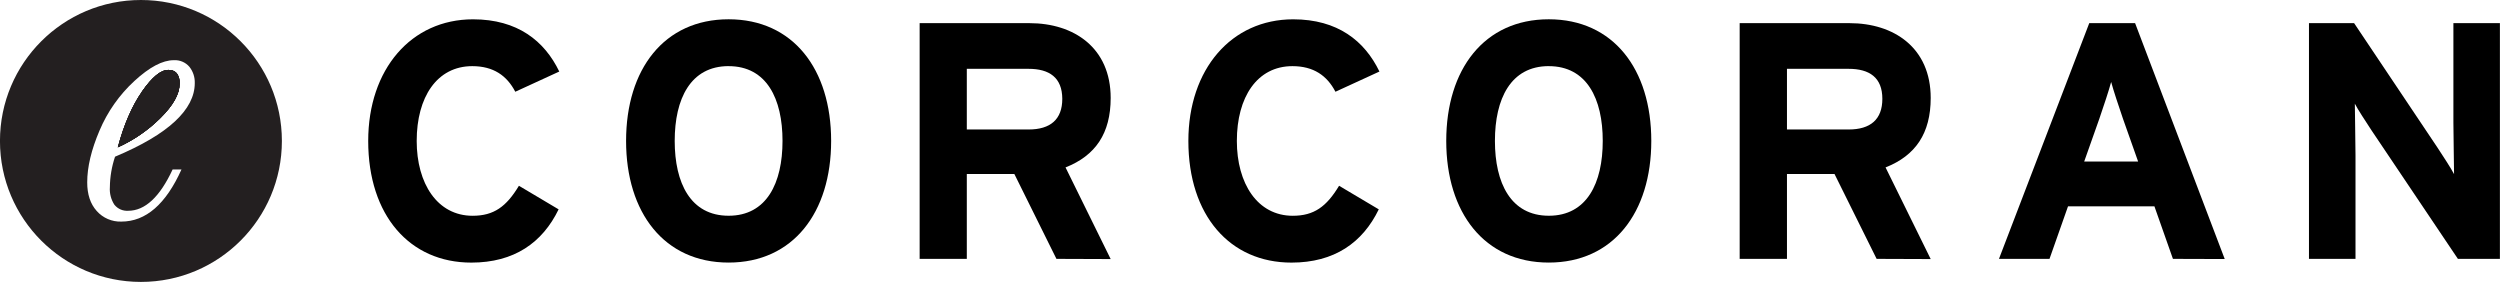
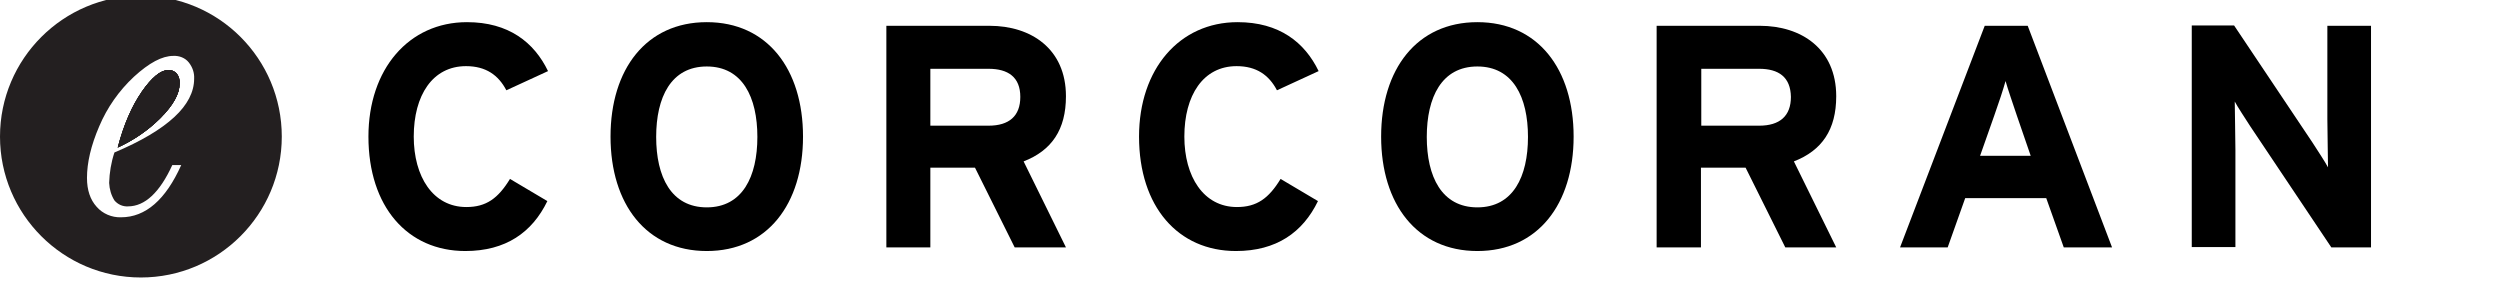
- <svg xmlns="http://www.w3.org/2000/svg" viewBox="0 0 755.89 85.23">
-   <defs>
-     <style>.cls-1{fill:#231f20;}</style>
-   </defs>
-   <g id="Layer_2" data-name="Layer 2">
-     <g id="Layer_1-2" data-name="Layer 1">
-       <path class="cls-1" d="M42.62,0A42.62,42.62,0,1,0,85.23,42.62,42.62,42.62,0,0,0,42.62,0Zm-8,61.94a4.91,4.91,0,0,0,4.13,1.79q7.64,0,13.44-12.49h2.68Q47.78,67,36.68,67a9.53,9.53,0,0,1-7.44-3.21q-2.88-3.21-2.87-8.67,0-6.92,3.71-15.62a43.22,43.22,0,0,1,10.54-15q6.83-6.3,11.91-6.3a5.76,5.76,0,0,1,4.74,2,7.54,7.54,0,0,1,1.62,4.93q0,6-6,11.58T34.78,47.38a30.11,30.11,0,0,0-1.56,9.2A8.6,8.6,0,0,0,34.61,61.94Z" />
-       <path class="cls-1" d="M54.3,25.3a4.82,4.82,0,0,0-.86-3.15,3.19,3.19,0,0,0-2.59-1q-3.35,0-7.89,6.5T35.62,44.54a43.75,43.75,0,0,0,12.94-8.92Q54.3,29.92,54.3,25.3Z" />
-       <path class="cls-1" d="M54.3,25.3a4.82,4.82,0,0,0-.86-3.15,3.19,3.19,0,0,0-2.59-1q-3.35,0-7.89,6.5T35.62,44.54a43.75,43.75,0,0,0,12.94-8.92Q54.3,29.92,54.3,25.3Z" />
-       <path class="cls-1" d="M54.3,25.3a4.82,4.82,0,0,0-.86-3.15,3.19,3.19,0,0,0-2.59-1q-3.35,0-7.89,6.5T35.62,44.54a43.75,43.75,0,0,0,12.94-8.92Q54.3,29.92,54.3,25.3Z" />
-       <path class="cls-1" d="M54.3,25.3a4.82,4.82,0,0,0-.86-3.15,3.19,3.19,0,0,0-2.59-1q-3.35,0-7.89,6.5T35.62,44.54a43.75,43.75,0,0,0,12.94-8.92Q54.3,29.92,54.3,25.3Z" />
-       <path class="cls-1" d="M54.3,25.3a4.82,4.82,0,0,0-.86-3.15,3.19,3.19,0,0,0-2.59-1q-3.35,0-7.89,6.5L35.62,44.54a43.75,43.75,0,0,0,12.94-8.92Q54.3,29.92,54.3,25.3Z" />
-       <path d="M155.8,27.74c-2.55-4.89-6.62-7.74-13-7.74-10.7,0-16.81,9.37-16.81,22.62,0,12.84,6.21,22.62,16.91,22.62,6.42,0,10.19-2.75,14-9.07l12,7.13c-4.89,10.09-13.45,16.1-26.39,16.1-18.64,0-31.18-14.26-31.18-36.78,0-21.7,13-36.78,31.69-36.78,13.45,0,21.6,6.52,26.08,15.79Z" />
-       <path d="M220.3,79.39c-19.46,0-31-15.08-31-36.78s11.51-36.78,31-36.78,31,15.08,31,36.78S239.76,79.39,220.3,79.39Zm0-59.4C208.78,20,204,29.88,204,42.61s4.79,22.62,16.3,22.62,16.3-9.88,16.3-22.62S231.81,20,220.3,20Z" />
-       <path d="M319.42,78.27,306.69,52.6H292.32V78.27H278.06V7h33.21c13.45,0,24.55,7.44,24.55,22.62,0,10.7-4.58,17.42-13.65,21l13.65,27.71ZM311,20.81H292.32V39.15H311c6.62,0,10.19-3.06,10.19-9.27C321.16,23.46,317.29,20.81,311,20.81Z" />
-       <path d="M403.78,27.74c-2.55-4.89-6.62-7.74-13-7.74-10.7,0-16.81,9.37-16.81,22.62,0,12.84,6.21,22.62,16.91,22.62,6.42,0,10.19-2.75,14-9.07l12,7.13c-4.89,10.09-13.45,16.1-26.39,16.1-18.64,0-31.18-14.26-31.18-36.78,0-21.7,13-36.78,31.69-36.78,13.45,0,21.6,6.52,26.08,15.79Z" />
-       <path d="M468.28,79.39c-19.46,0-31-15.08-31-36.78s11.51-36.78,31-36.78,31,15.08,31,36.78S487.74,79.39,468.28,79.39Zm0-59.4C456.76,20,452,29.88,452,42.61s4.79,22.62,16.3,22.62,16.3-9.88,16.3-22.62S479.79,20,468.28,20Z" />
-       <path d="M567.41,78.27,554.67,52.6H540.3V78.27H526V7h33.21c13.45,0,24.55,7.44,24.55,22.62,0,10.7-4.58,17.42-13.65,21l13.65,27.71Zm-8.46-57.46H540.3V39.15h18.65c6.62,0,10.19-3.06,10.19-9.27C569.14,23.46,565.27,20.81,558.95,20.81Z" />
-       <path d="M657,78.27l-5.6-15.89H625.28l-5.6,15.89H604.4L631.7,7h13.86l27.1,71.32ZM641.89,35.89c-1.43-4.18-2.85-8.46-3.57-11.11-.71,2.65-2.14,6.93-3.57,11.11l-4.58,12.94h16.3Z" />
-       <path d="M743.16,78.27,717,39.35c-1.73-2.65-4.08-6.21-5-8,0,2.65.2,11.61.2,15.59V78.27H698.13V7h13.65L737,44.65c1.73,2.65,4.08,6.21,5,8,0-2.65-.2-11.61-.2-15.59V7h14.06V78.27Z" />
+ <svg xmlns="http://www.w3.org/2000/svg" version="1.1" id="Layer_1" x="0px" y="0px" viewBox="252 102.8 755.9 85.2" style="enable-background:new 252 102.8 755.9 85.2;" xml:space="preserve">
+   <style type="text/css">
+ 	.st0{fill:#231F20;}
+ </style>
+   <g id="Layer_2">
+     <g id="Layer_1-2">
+       <path class="st0" d="M294.6,101.5c-23.5,0-42.6,19.1-42.6,42.6s19.1,42.6,42.6,42.6s42.6-19.1,42.6-42.6c0,0,0,0,0,0    C337.2,120.6,318.2,101.5,294.6,101.5z M286.6,163.4c1,1.2,2.5,1.9,4.1,1.8c5.1,0,9.6-4.2,13.4-12.5h2.7    c-4.7,10.5-10.8,15.8-18.2,15.8c-2.8,0.1-5.6-1.1-7.4-3.2c-1.9-2.1-2.9-5-2.9-8.7c0-4.6,1.2-9.8,3.7-15.6c2.4-5.7,6-10.8,10.5-15    c4.6-4.2,8.5-6.3,11.9-6.3c1.8-0.1,3.6,0.6,4.7,2c1.1,1.4,1.7,3.1,1.6,4.9c0,4-2,7.9-6,11.6s-10,7.3-18.1,10.7    c-1,3-1.5,6.1-1.6,9.2C285.1,160,285.6,161.8,286.6,163.4L286.6,163.4z" />
+       <path class="st0" d="M306.3,128.1c0.1-1.1-0.2-2.2-0.9-3.1c-0.7-0.7-1.6-1.1-2.6-1c-2.2,0-4.9,2.2-7.9,6.5c-3,4.3-5.5,10-7.3,16.9    c4.8-2.2,9.2-5.2,12.9-8.9C304.4,134.6,306.3,131.1,306.3,128.1z" />
+       <path class="st0" d="M306.3,128.1c0.1-1.1-0.2-2.2-0.9-3.1c-0.7-0.7-1.6-1.1-2.6-1c-2.2,0-4.9,2.2-7.9,6.5c-3,4.3-5.5,10-7.3,16.9    c4.8-2.2,9.2-5.2,12.9-8.9C304.4,134.6,306.3,131.1,306.3,128.1z" />
+       <path class="st0" d="M306.3,128.1c0.1-1.1-0.2-2.2-0.9-3.1c-0.7-0.7-1.6-1.1-2.6-1c-2.2,0-4.9,2.2-7.9,6.5c-3,4.3-5.5,10-7.3,16.9    c4.8-2.2,9.2-5.2,12.9-8.9C304.4,134.6,306.3,131.1,306.3,128.1z" />
+       <path class="st0" d="M306.3,128.1c0.1-1.1-0.2-2.2-0.9-3.1c-0.7-0.7-1.6-1.1-2.6-1c-2.2,0-4.9,2.2-7.9,6.5c-3,4.3-5.5,10-7.3,16.9    c4.8-2.2,9.2-5.2,12.9-8.9C304.4,134.6,306.3,131.1,306.3,128.1z" />
+       <path class="st0" d="M306.3,128.1c0.1-1.1-0.2-2.2-0.9-3.1c-0.7-0.7-1.6-1.1-2.6-1c-2.2,0-4.9,2.2-7.9,6.5l-7.3,16.9    c4.8-2.2,9.2-5.2,12.9-8.9C304.4,134.6,306.3,131.1,306.3,128.1z" />
+       <path d="M405.1,130.1c-2.4-4.6-6.2-7.3-12.2-7.3c-10.1,0-15.8,8.8-15.8,21.3c0,12.1,5.8,21.3,15.9,21.3c6,0,9.6-2.6,13.2-8.5    l11.3,6.7c-4.6,9.5-12.6,15.1-24.8,15.1c-17.5,0-29.3-13.4-29.3-34.6c0-20.4,12.2-34.6,29.8-34.6c12.6,0,20.3,6.1,24.5,14.8    L405.1,130.1z" />
+       <path d="M465.7,178.7c-18.3,0-29.1-14.2-29.1-34.6s10.8-34.6,29.1-34.6s29.1,14.2,29.1,34.6S484,178.7,465.7,178.7z M465.7,122.9    c-10.8,0-15.3,9.3-15.3,21.3s4.5,21.3,15.3,21.3s15.3-9.3,15.3-21.3S476.5,122.9,465.7,122.9L465.7,122.9z" />
+       <path d="M558.8,177.6l-12-24.1h-13.5v24.1H520v-67h31.2c12.6,0,23.1,7,23.1,21.3c0,10.1-4.3,16.4-12.8,19.7l12.8,26L558.8,177.6z     M550.9,123.6h-17.6v17.2h17.6c6.2,0,9.6-2.9,9.6-8.7C560.5,126.1,556.8,123.6,550.9,123.6z" />
+       <path d="M638.1,130.1c-2.4-4.6-6.2-7.3-12.2-7.3c-10.1,0-15.8,8.8-15.8,21.3c0,12.1,5.8,21.3,15.9,21.3c6,0,9.6-2.6,13.2-8.5    l11.3,6.7c-4.6,9.5-12.6,15.1-24.8,15.1c-17.5,0-29.3-13.4-29.3-34.6c0-20.4,12.2-34.6,29.8-34.6c12.6,0,20.3,6.1,24.5,14.8    L638.1,130.1z" />
+       <path d="M698.7,178.7c-18.3,0-29.1-14.2-29.1-34.6s10.8-34.6,29.1-34.6s29.1,14.2,29.1,34.6S717,178.7,698.7,178.7z M698.7,122.9    c-10.8,0-15.3,9.3-15.3,21.3s4.5,21.3,15.3,21.3s15.3-9.3,15.3-21.3S709.5,122.9,698.7,122.9L698.7,122.9z" />
+       <path d="M791.8,177.6l-12-24.1h-13.5v24.1h-13.4v-67h31.2c12.6,0,23.1,7,23.1,21.3c0,10.1-4.3,16.4-12.8,19.7l12.8,26L791.8,177.6    z M783.9,123.6h-17.5v17.2h17.5c6.2,0,9.6-2.9,9.6-8.7C793.4,126.1,789.8,123.6,783.9,123.6L783.9,123.6z" />
+       <path d="M876,177.6l-5.3-14.9h-24.5l-5.3,14.9h-14.4l25.6-67h13l25.5,67L876,177.6z M861.8,137.7c-1.3-3.9-2.7-7.9-3.4-10.4    c-0.7,2.5-2,6.5-3.4,10.4l-4.3,12.2h15.3L861.8,137.7z" />
+       <path d="M956.9,177.6L932.4,141c-1.6-2.5-3.8-5.8-4.7-7.5c0,2.5,0.2,10.9,0.2,14.6v29.4h-13.2v-67h12.8l23.7,35.4    c1.6,2.5,3.8,5.8,4.7,7.5c0-2.5-0.2-10.9-0.2-14.6v-28.2h13.2v67H956.9z" />
    </g>
  </g>
</svg>
